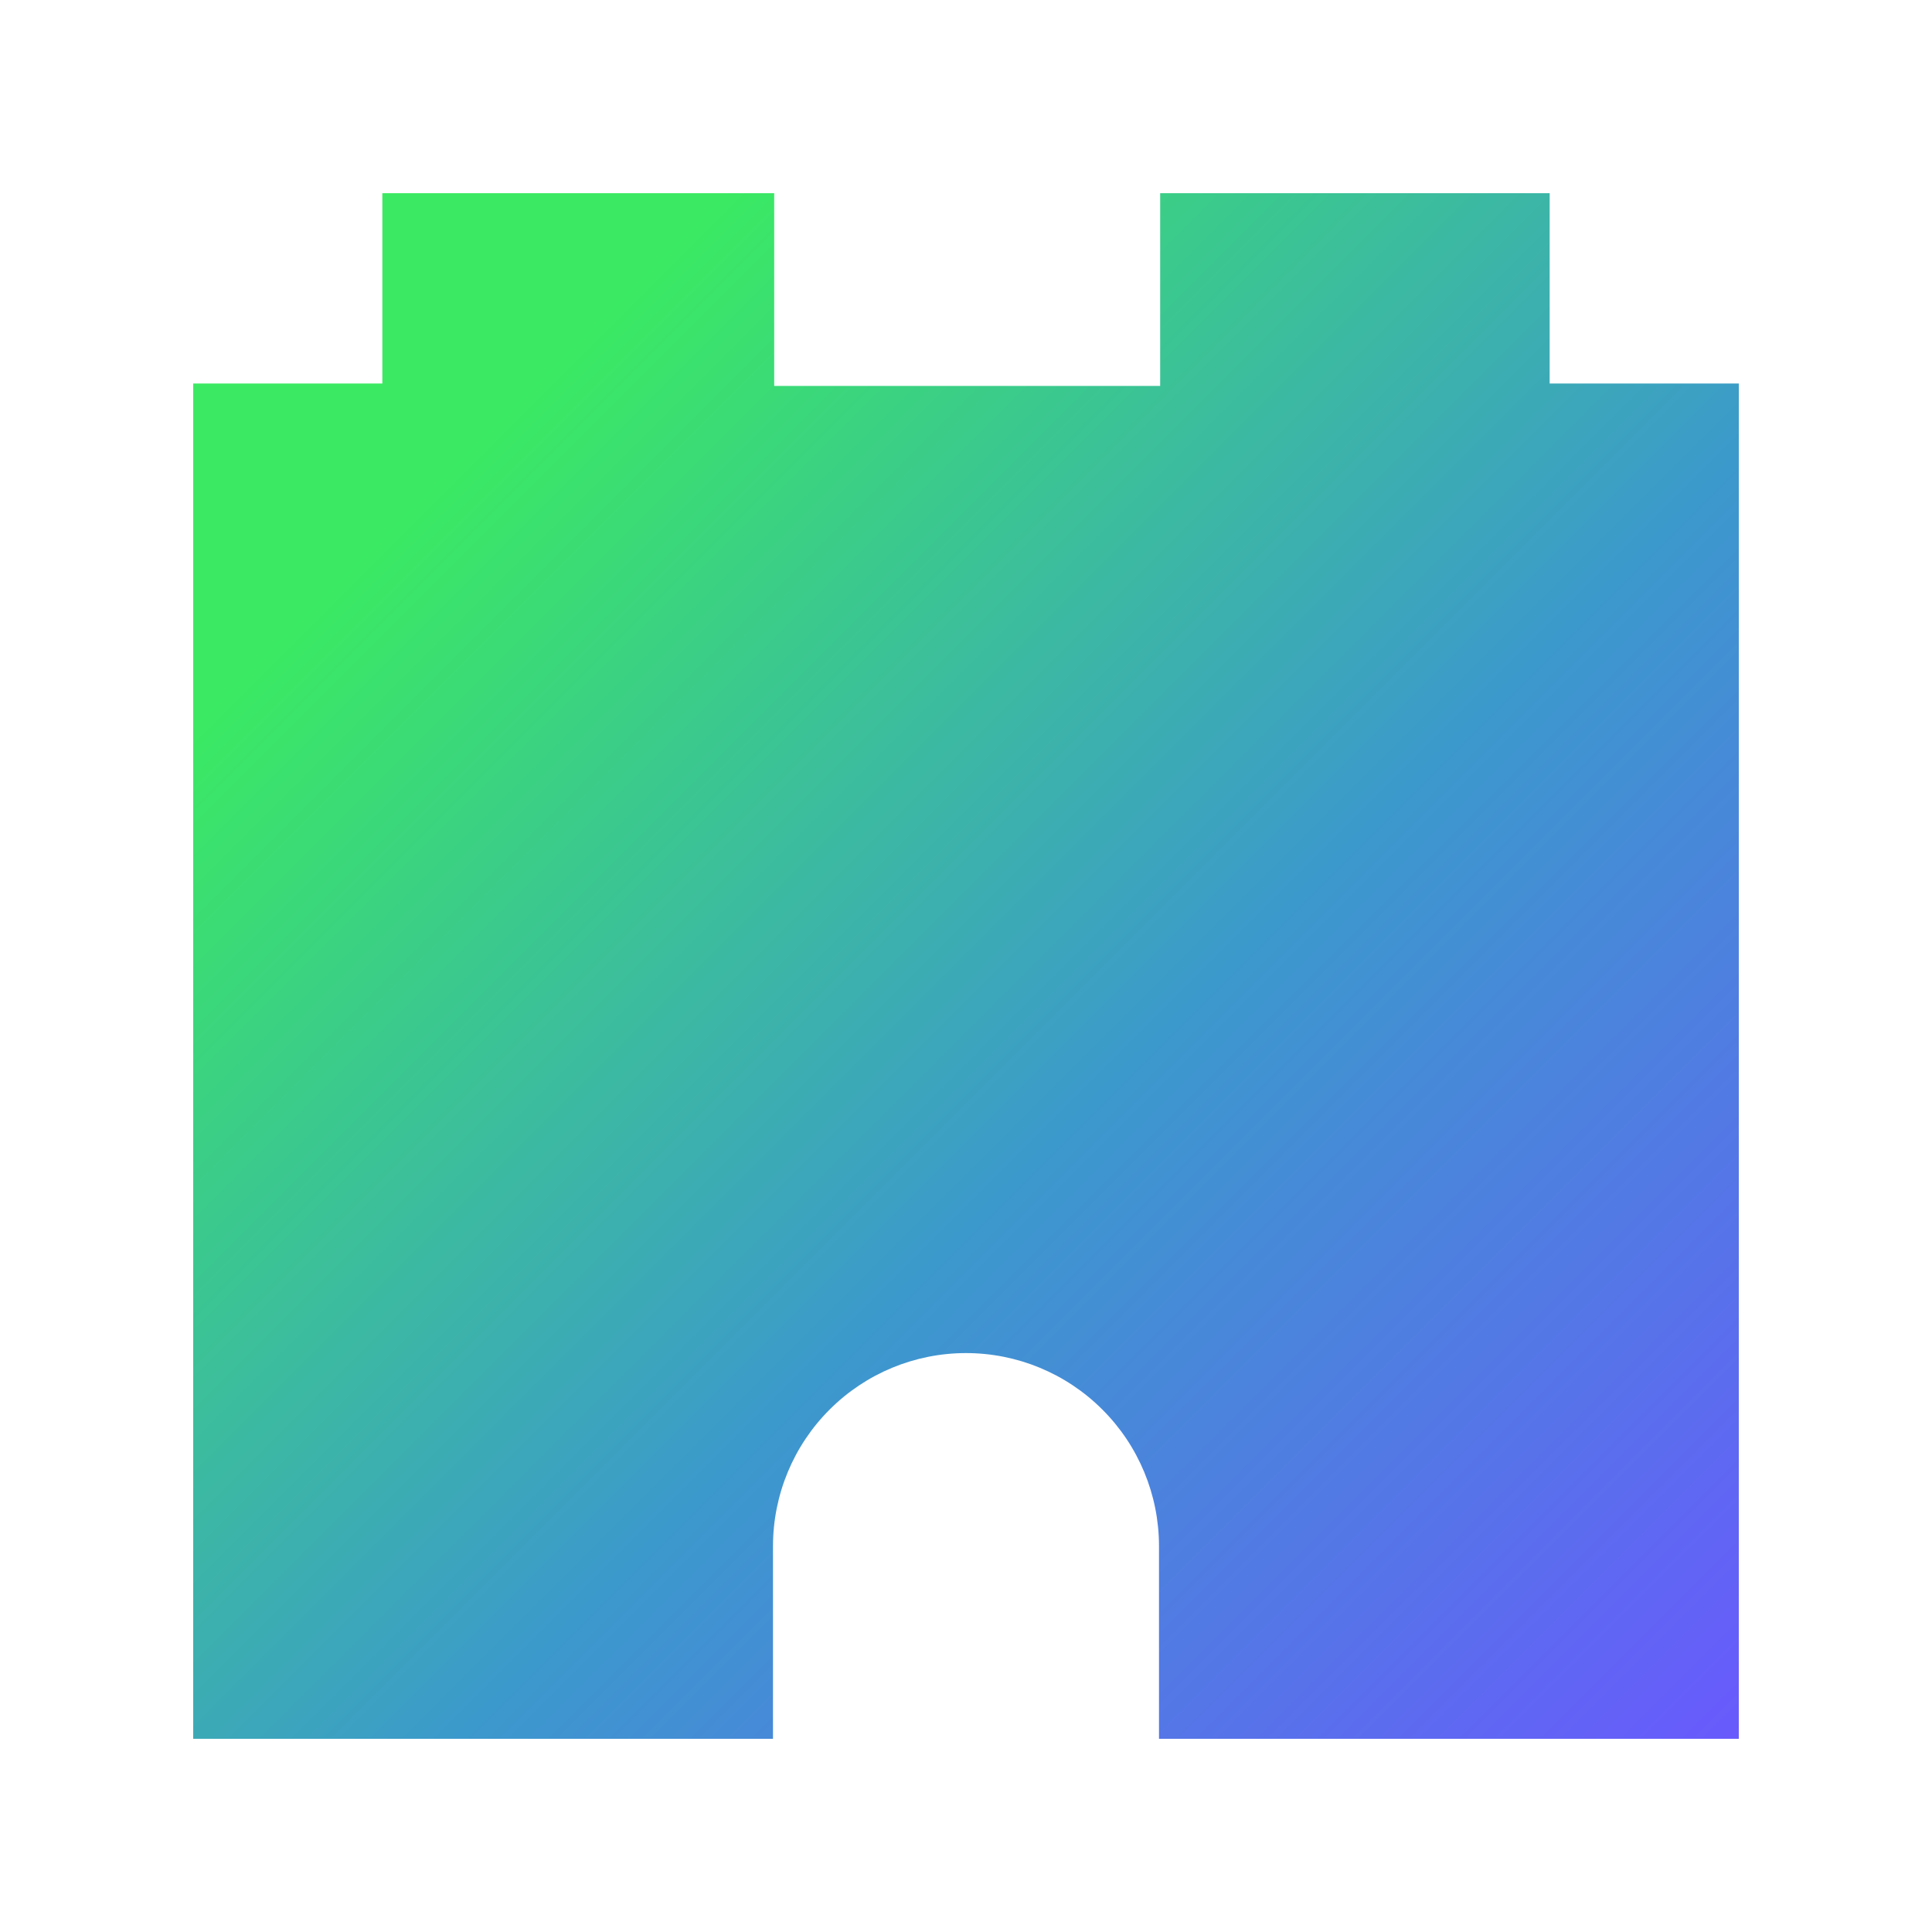
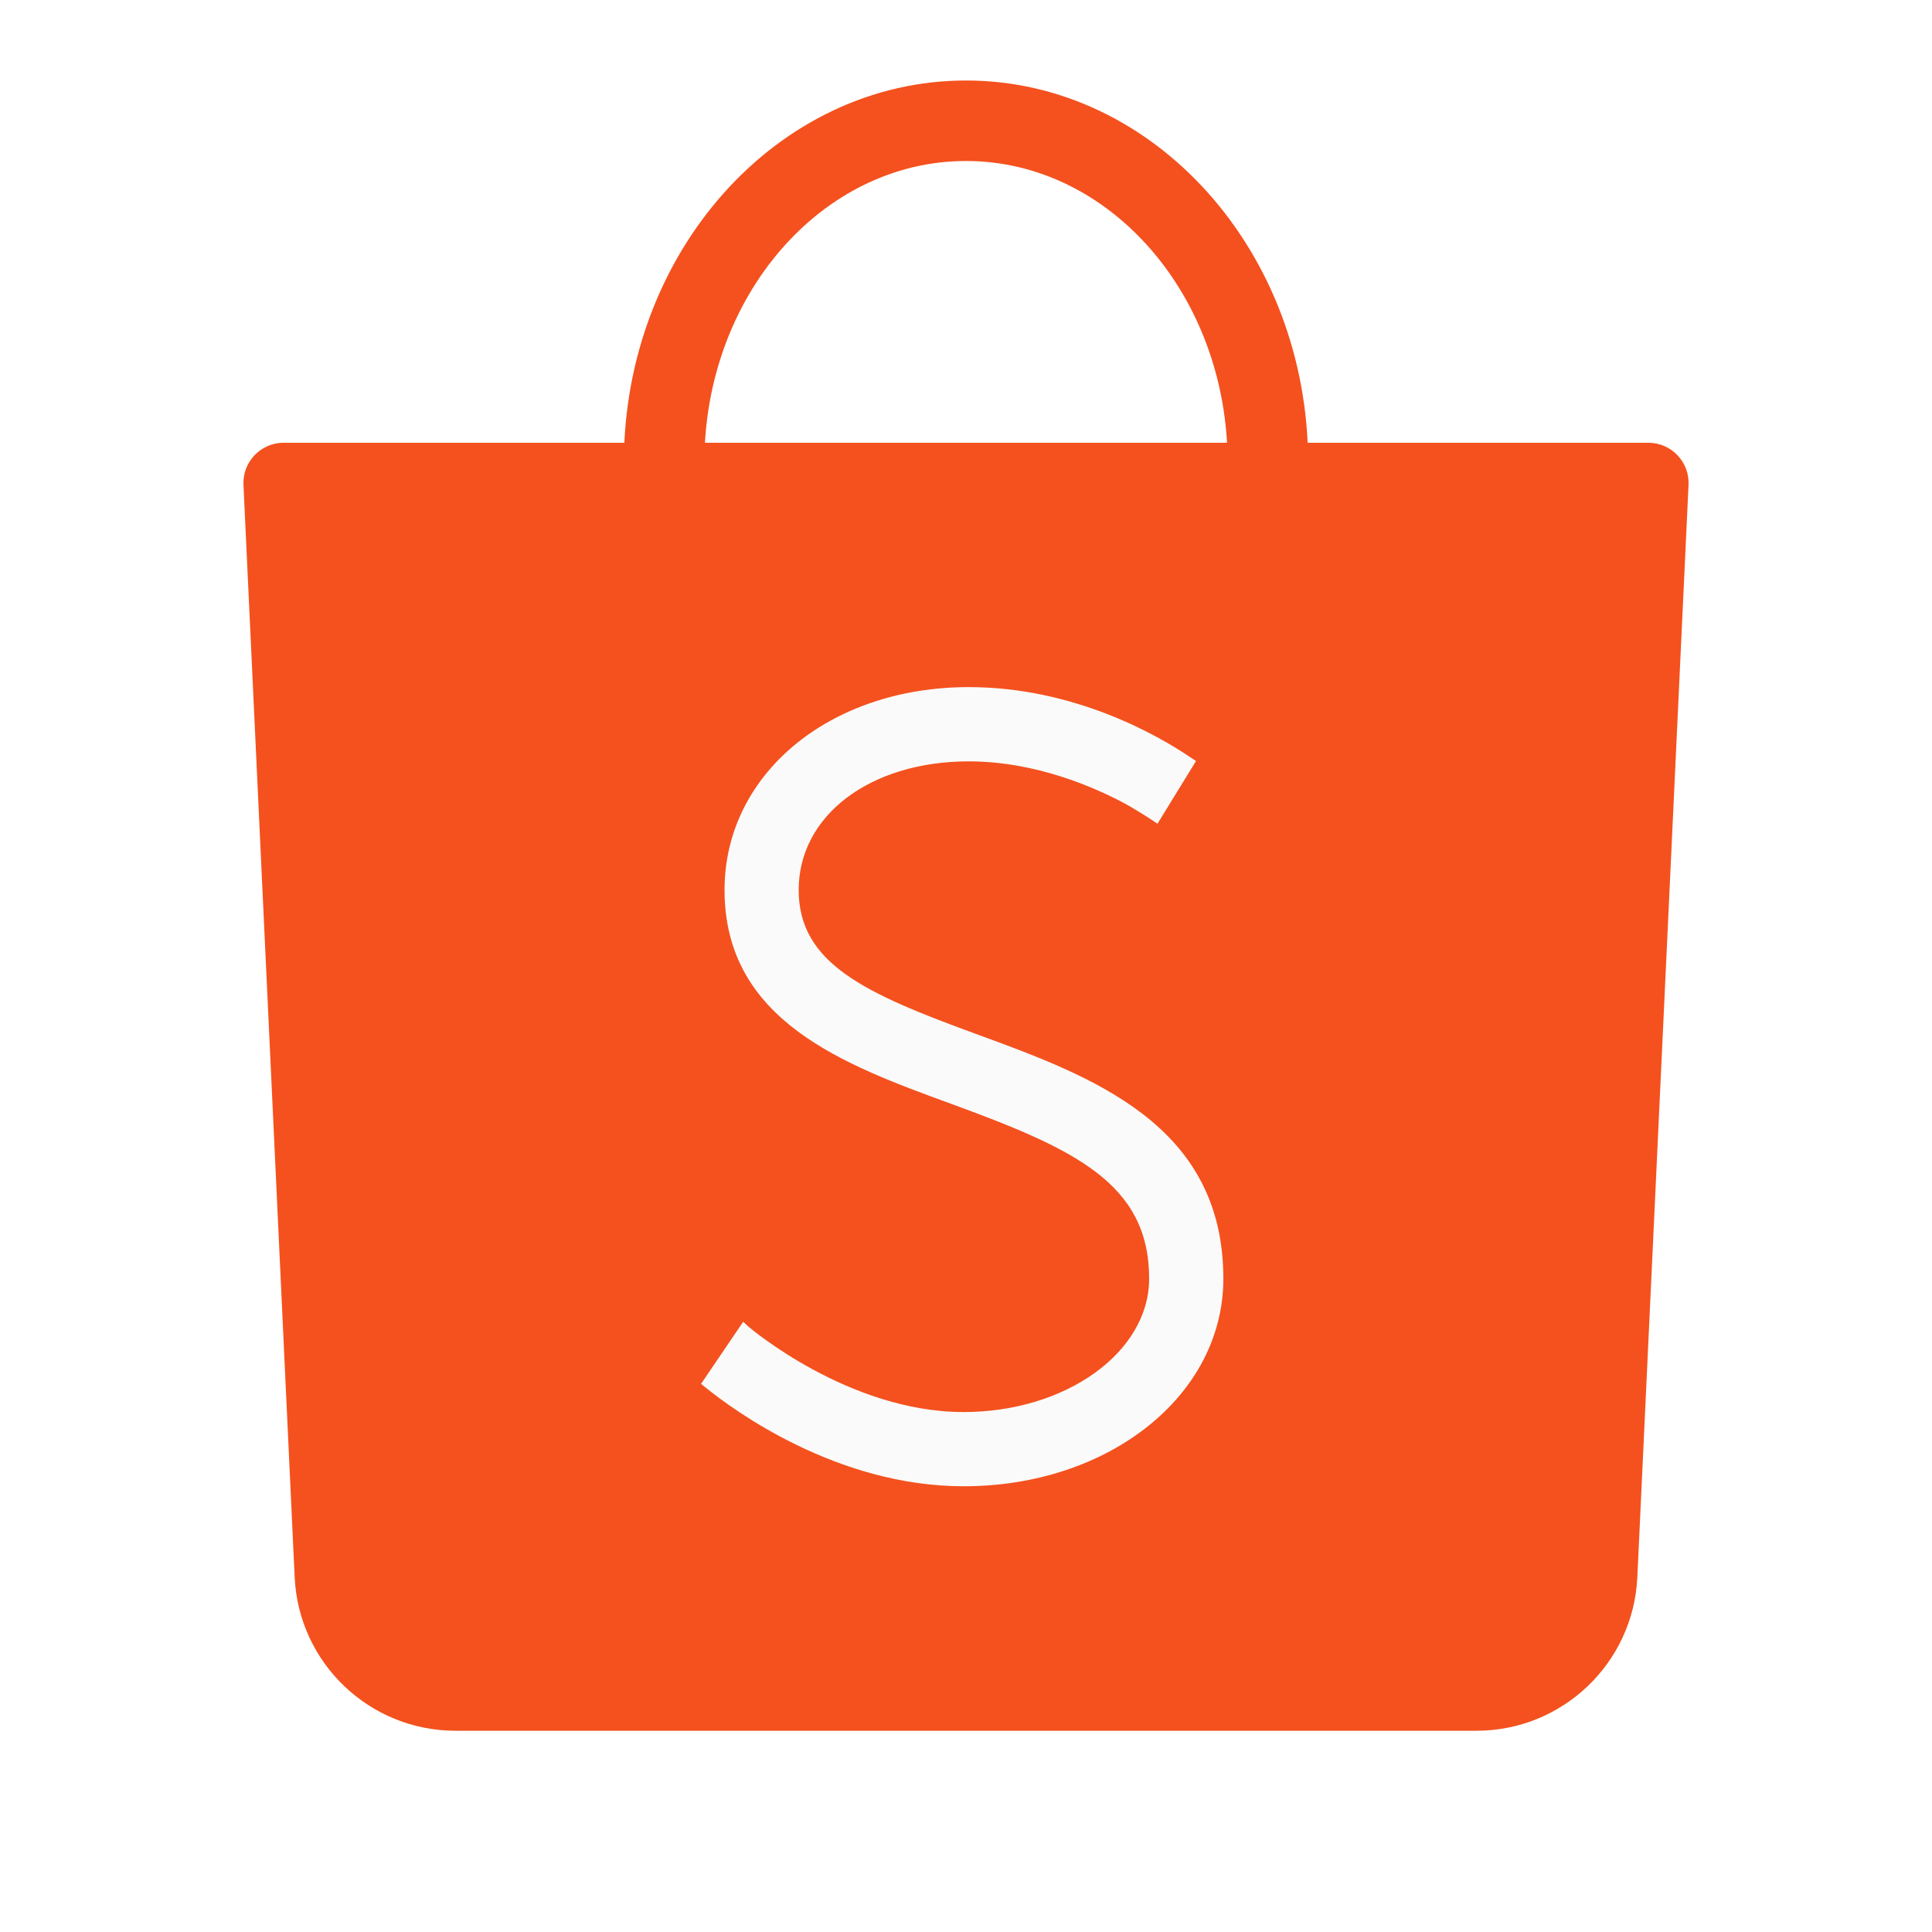
- <svg xmlns="http://www.w3.org/2000/svg" width="40" height="40" viewBox="0 0 40 40" fill="none">
-   <path d="M32.084 7.94V4H24.02V7.99H16.029V4H7.916V7.94H4V36H16.004V32.005C16.006 30.946 16.427 29.931 17.177 29.183C17.926 28.434 18.941 28.014 20 28.014C21.059 28.014 22.074 28.434 22.823 29.183C23.573 29.931 23.994 30.946 23.996 32.005V36H36V7.94H32.084Z" fill="url(#paint0_linear)" />
-   <defs>
-     <linearGradient id="paint0_linear" x1="2.942" y1="4.9" x2="37.777" y2="39.734" gradientUnits="userSpaceOnUse">
-       <stop offset="0.159" stop-color="#3BEA62" />
-       <stop offset="0.54" stop-color="#3C99CC" />
-       <stop offset="0.937" stop-color="#6B57FF" />
-     </linearGradient>
-   </defs>
+ <svg xmlns="http://www.w3.org/2000/svg" viewBox="0 0 48 48" width="48px" height="48px">
+   <path fill="#f4511e" d="M36.683,43H11.317c-2.136,0-3.896-1.679-3.996-3.813l-1.272-27.14C6.022,11.477,6.477,11,7.048,11 h33.904c0.571,0,1.026,0.477,0.999,1.047l-1.272,27.14C40.579,41.321,38.819,43,36.683,43z" />
+   <path fill="#f4511e" d="M32.5,11.5h-2C30.5,7.364,27.584,4,24,4s-6.5,3.364-6.5,7.5h-2C15.5,6.262,19.313,2,24,2 S32.5,6.262,32.5,11.5z" />
+   <path fill="#fafafa" d="M24.248,25.688c-2.741-1.002-4.405-1.743-4.405-3.577c0-1.851,1.776-3.195,4.224-3.195 c1.685,0,3.159,0.66,3.888,1.052c0.124,0.067,0.474,0.277,0.672,0.41l0.13,0.087l0.958-1.558l-0.157-0.103 c-0.772-0.521-2.854-1.733-5.49-1.733c-3.459,0-6.067,2.166-6.067,5.039c0,3.257,2.983,4.347,5.615,5.309 c3.07,1.122,4.934,1.975,4.934,4.349c0,1.828-2.067,3.314-4.609,3.314c-2.864,0-5.326-2.105-5.349-2.125l-0.128-0.118l-1.046,1.542 l0.106,0.087c0.712,0.577,3.276,2.458,6.416,2.458c3.619,0,6.454-2.266,6.454-5.158C30.393,27.933,27.128,26.741,24.248,25.688z" />
</svg>
